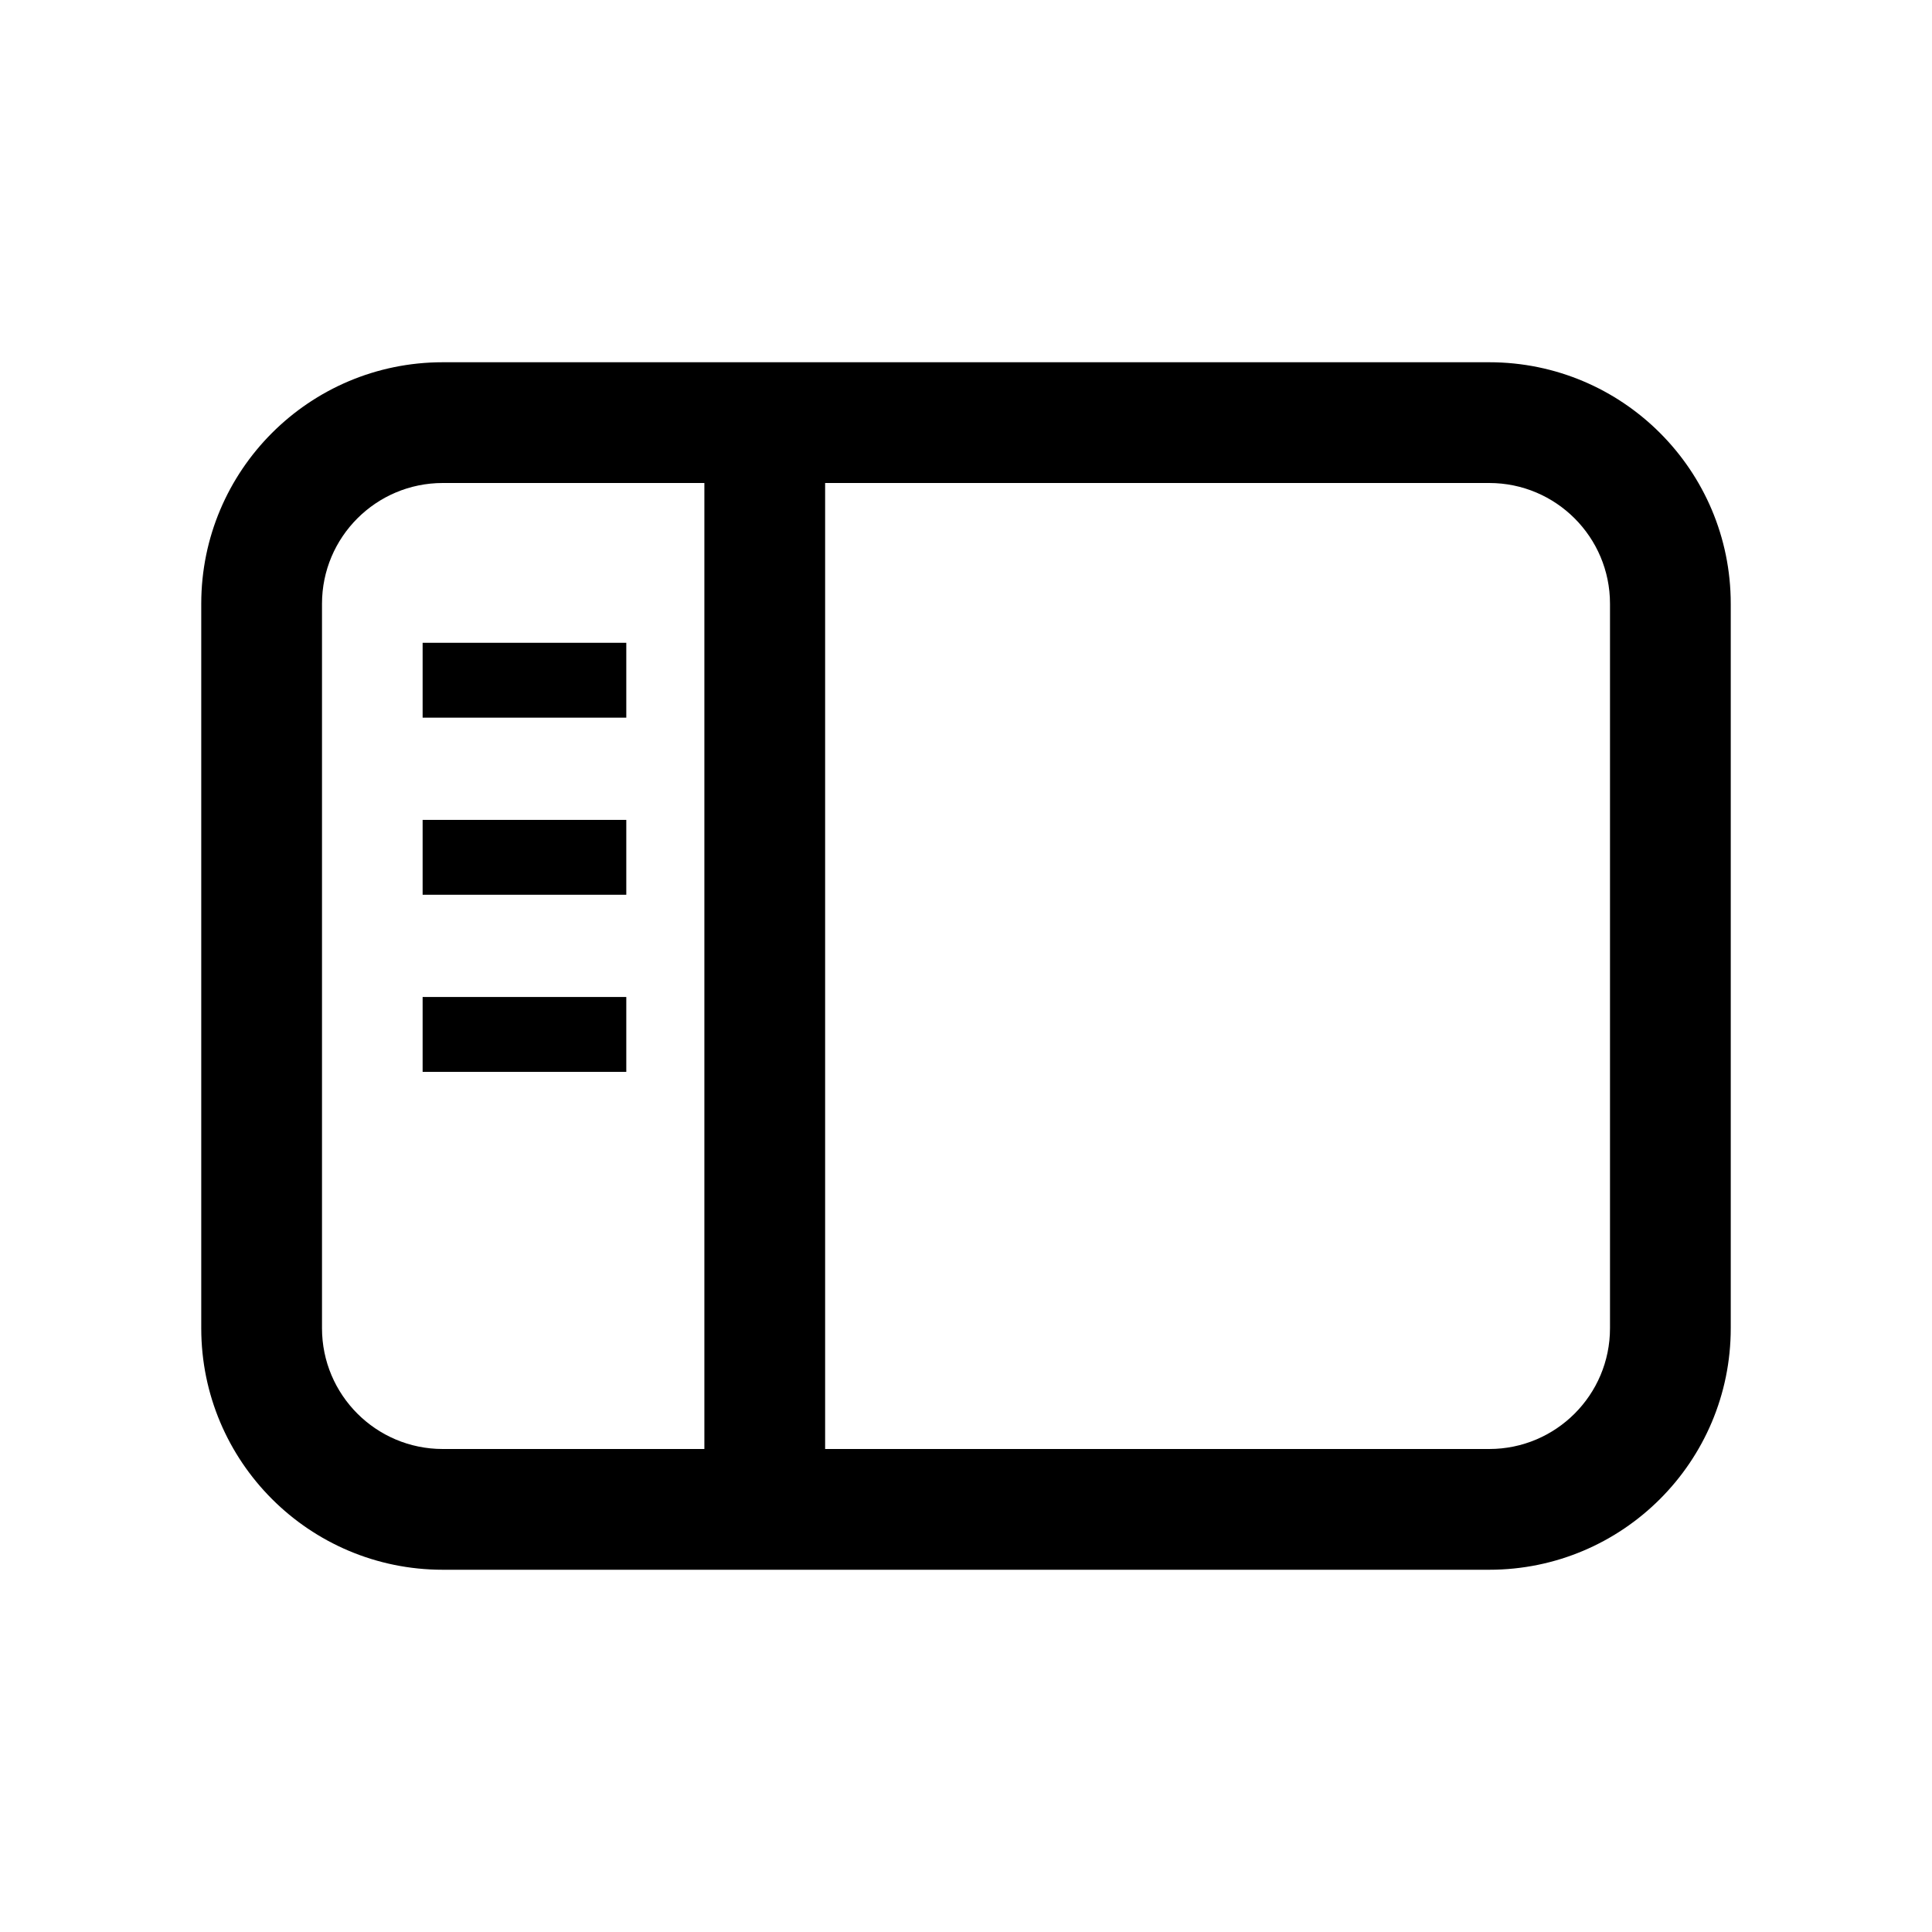
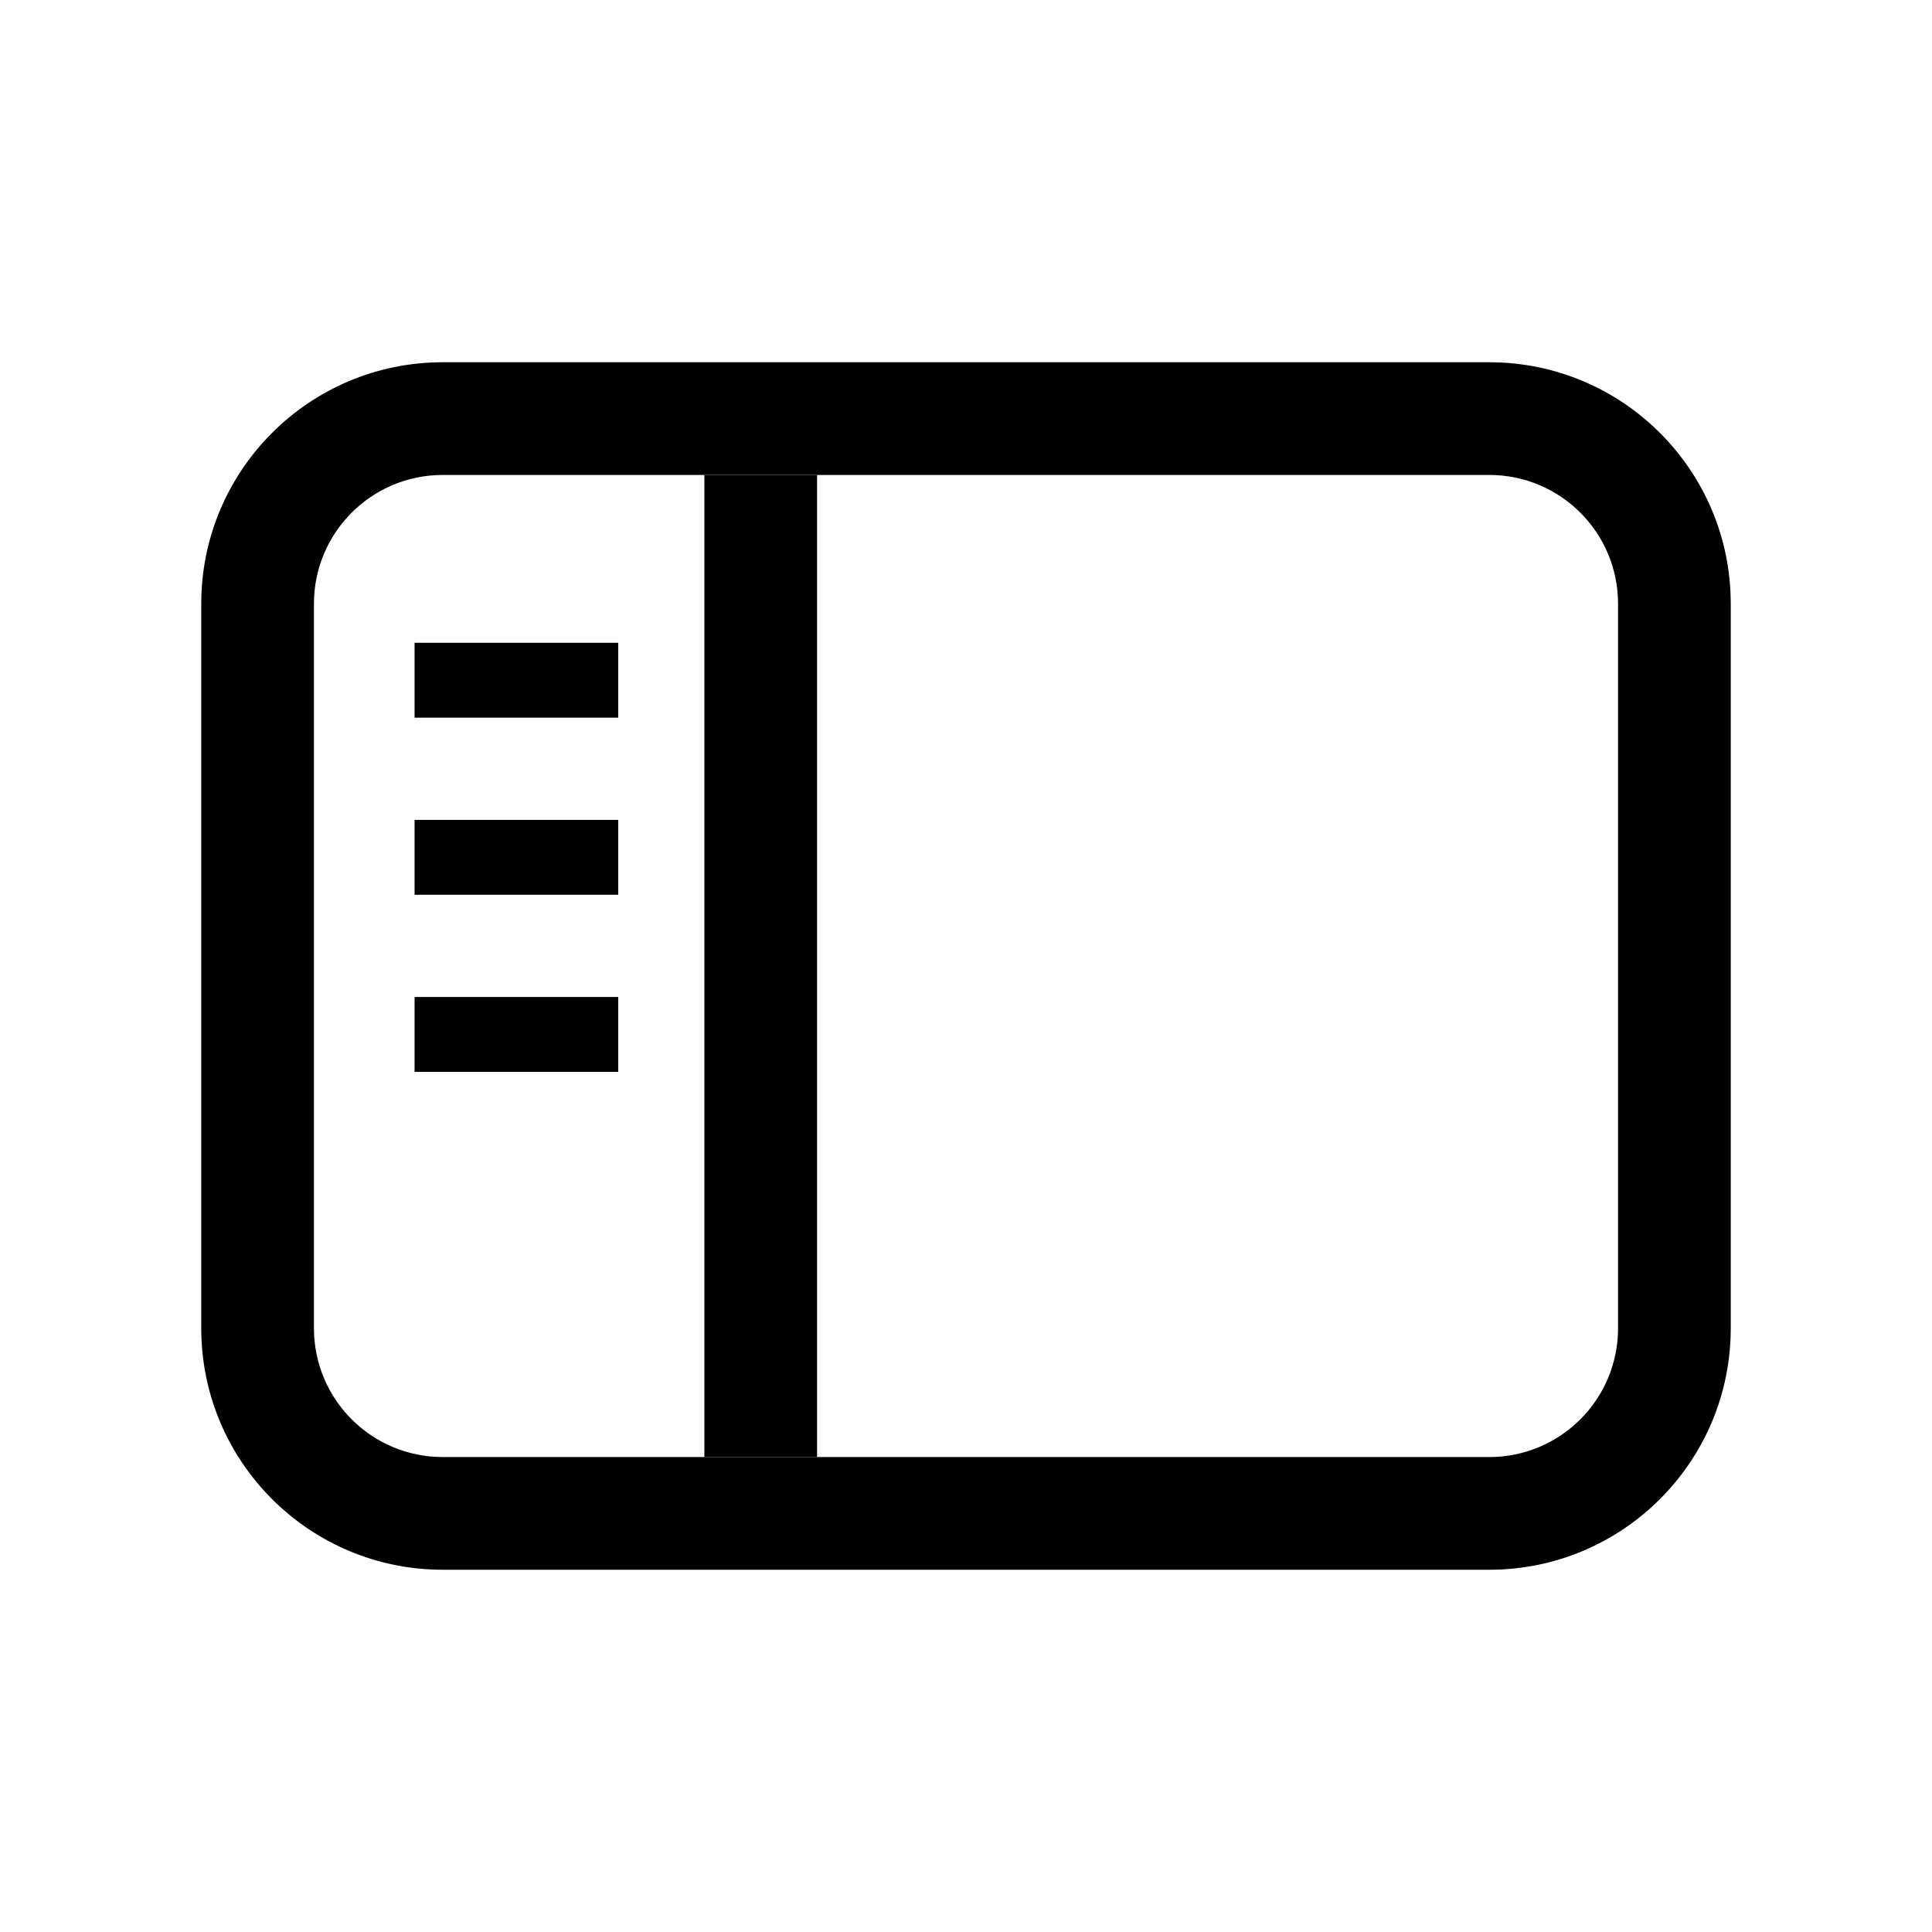
<svg xmlns="http://www.w3.org/2000/svg" viewBox="0 0 24 24" width="24" height="24">
-   <path fill="#000000" d="M18.5 4.5 C20.157 4.5 21.5 5.843 21.5 7.5 L21.5 16.5 C21.5 18.157 20.157 19.5 18.5 19.5 L5.5 19.5 C3.843 19.5 2.5 18.157 2.5 16.5 L2.5 7.5 C2.5 5.843 3.843 4.5 5.5 4.5 Z M5.5 6 C4.672 6 4 6.672 4 7.5 L4 16.5 C4 17.328 4.672 18 5.5 18 L18.5 18 C19.328 18 20 17.328 20 16.5 L20 7.5 C20 6.672 19.328 6 18.5 6 Z" />
-   <path fill="#000000" d="M8.75 6 L10.25 6 L10.25 18 L8.75 18 Z" />
-   <path fill="#000000" d="M5.25 7.985 L7.78 7.985 L7.78 8.915 L5.25 8.915 Z M5.25 10.185 L7.78 10.185 L7.78 11.115 L5.25 11.115 Z M5.25 12.385 L7.78 12.385 L7.78 13.315 L5.25 13.315 Z" />
+   <path fill="#000000" d="M18.5 4.5 C20.157 4.5 21.5 5.843 21.5 7.5 L21.5 16.5 C21.5 18.157 20.157 19.5 18.5 19.5 L5.5 19.5 C3.843 19.5 2.5 18.157 2.5 16.5 L2.5 7.5 C2.5 5.843 3.843 4.5 5.5 4.5 Z M5.5 5.9 C4.616 5.9 3.9 6.616 3.9 7.5 L3.9 16.5 C3.9 17.384 4.616 18.1 5.5 18.1 L18.5 18.1 C19.384 18.1 20.1 17.384 20.1 16.5 L20.1 7.5 C20.1 6.616 19.384 5.9 18.5 5.9 Z" />
+   <path fill="#000000" d="M8.75 5.9 L10.15 5.9 L10.15 18.1 L8.75 18.1 Z" />
+   <path fill="#000000" d="M5.15 7.985 L7.68 7.985 L7.68 8.915 L5.15 8.915 Z M5.15 10.185 L7.68 10.185 L7.68 11.115 L5.15 11.115 Z M5.15 12.385 L7.68 12.385 L7.68 13.315 L5.15 13.315 Z" />
</svg>
